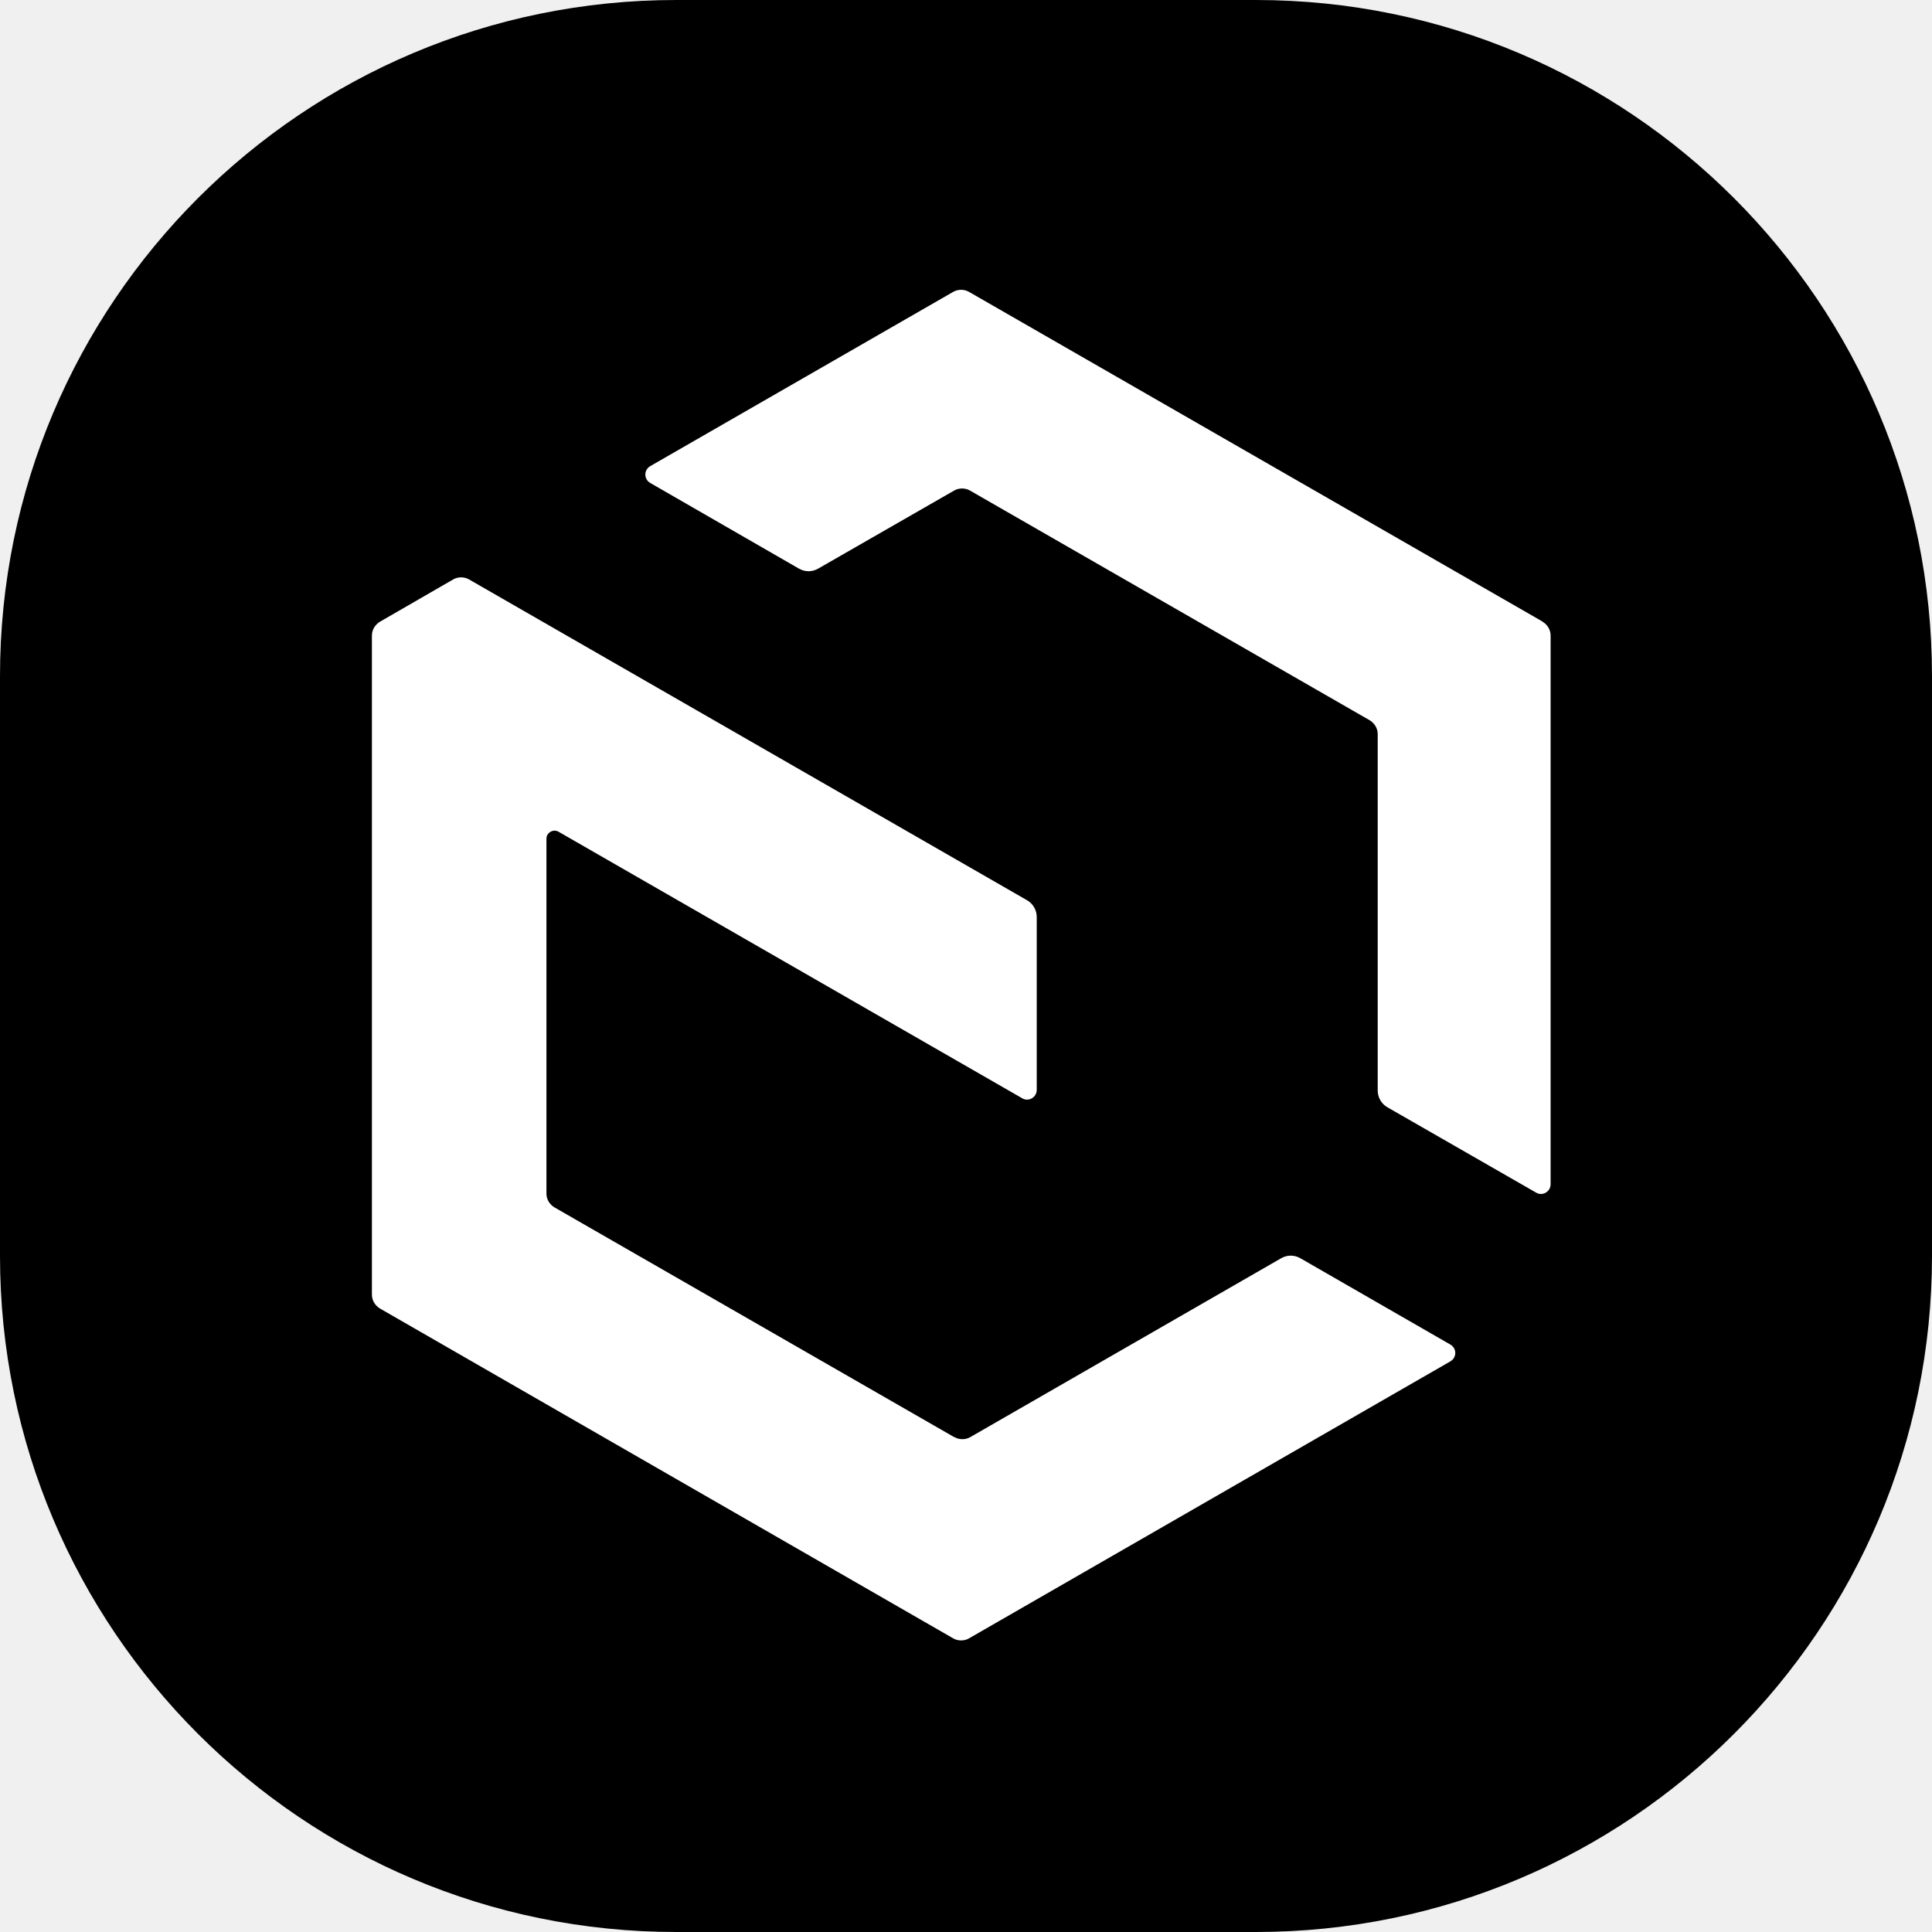
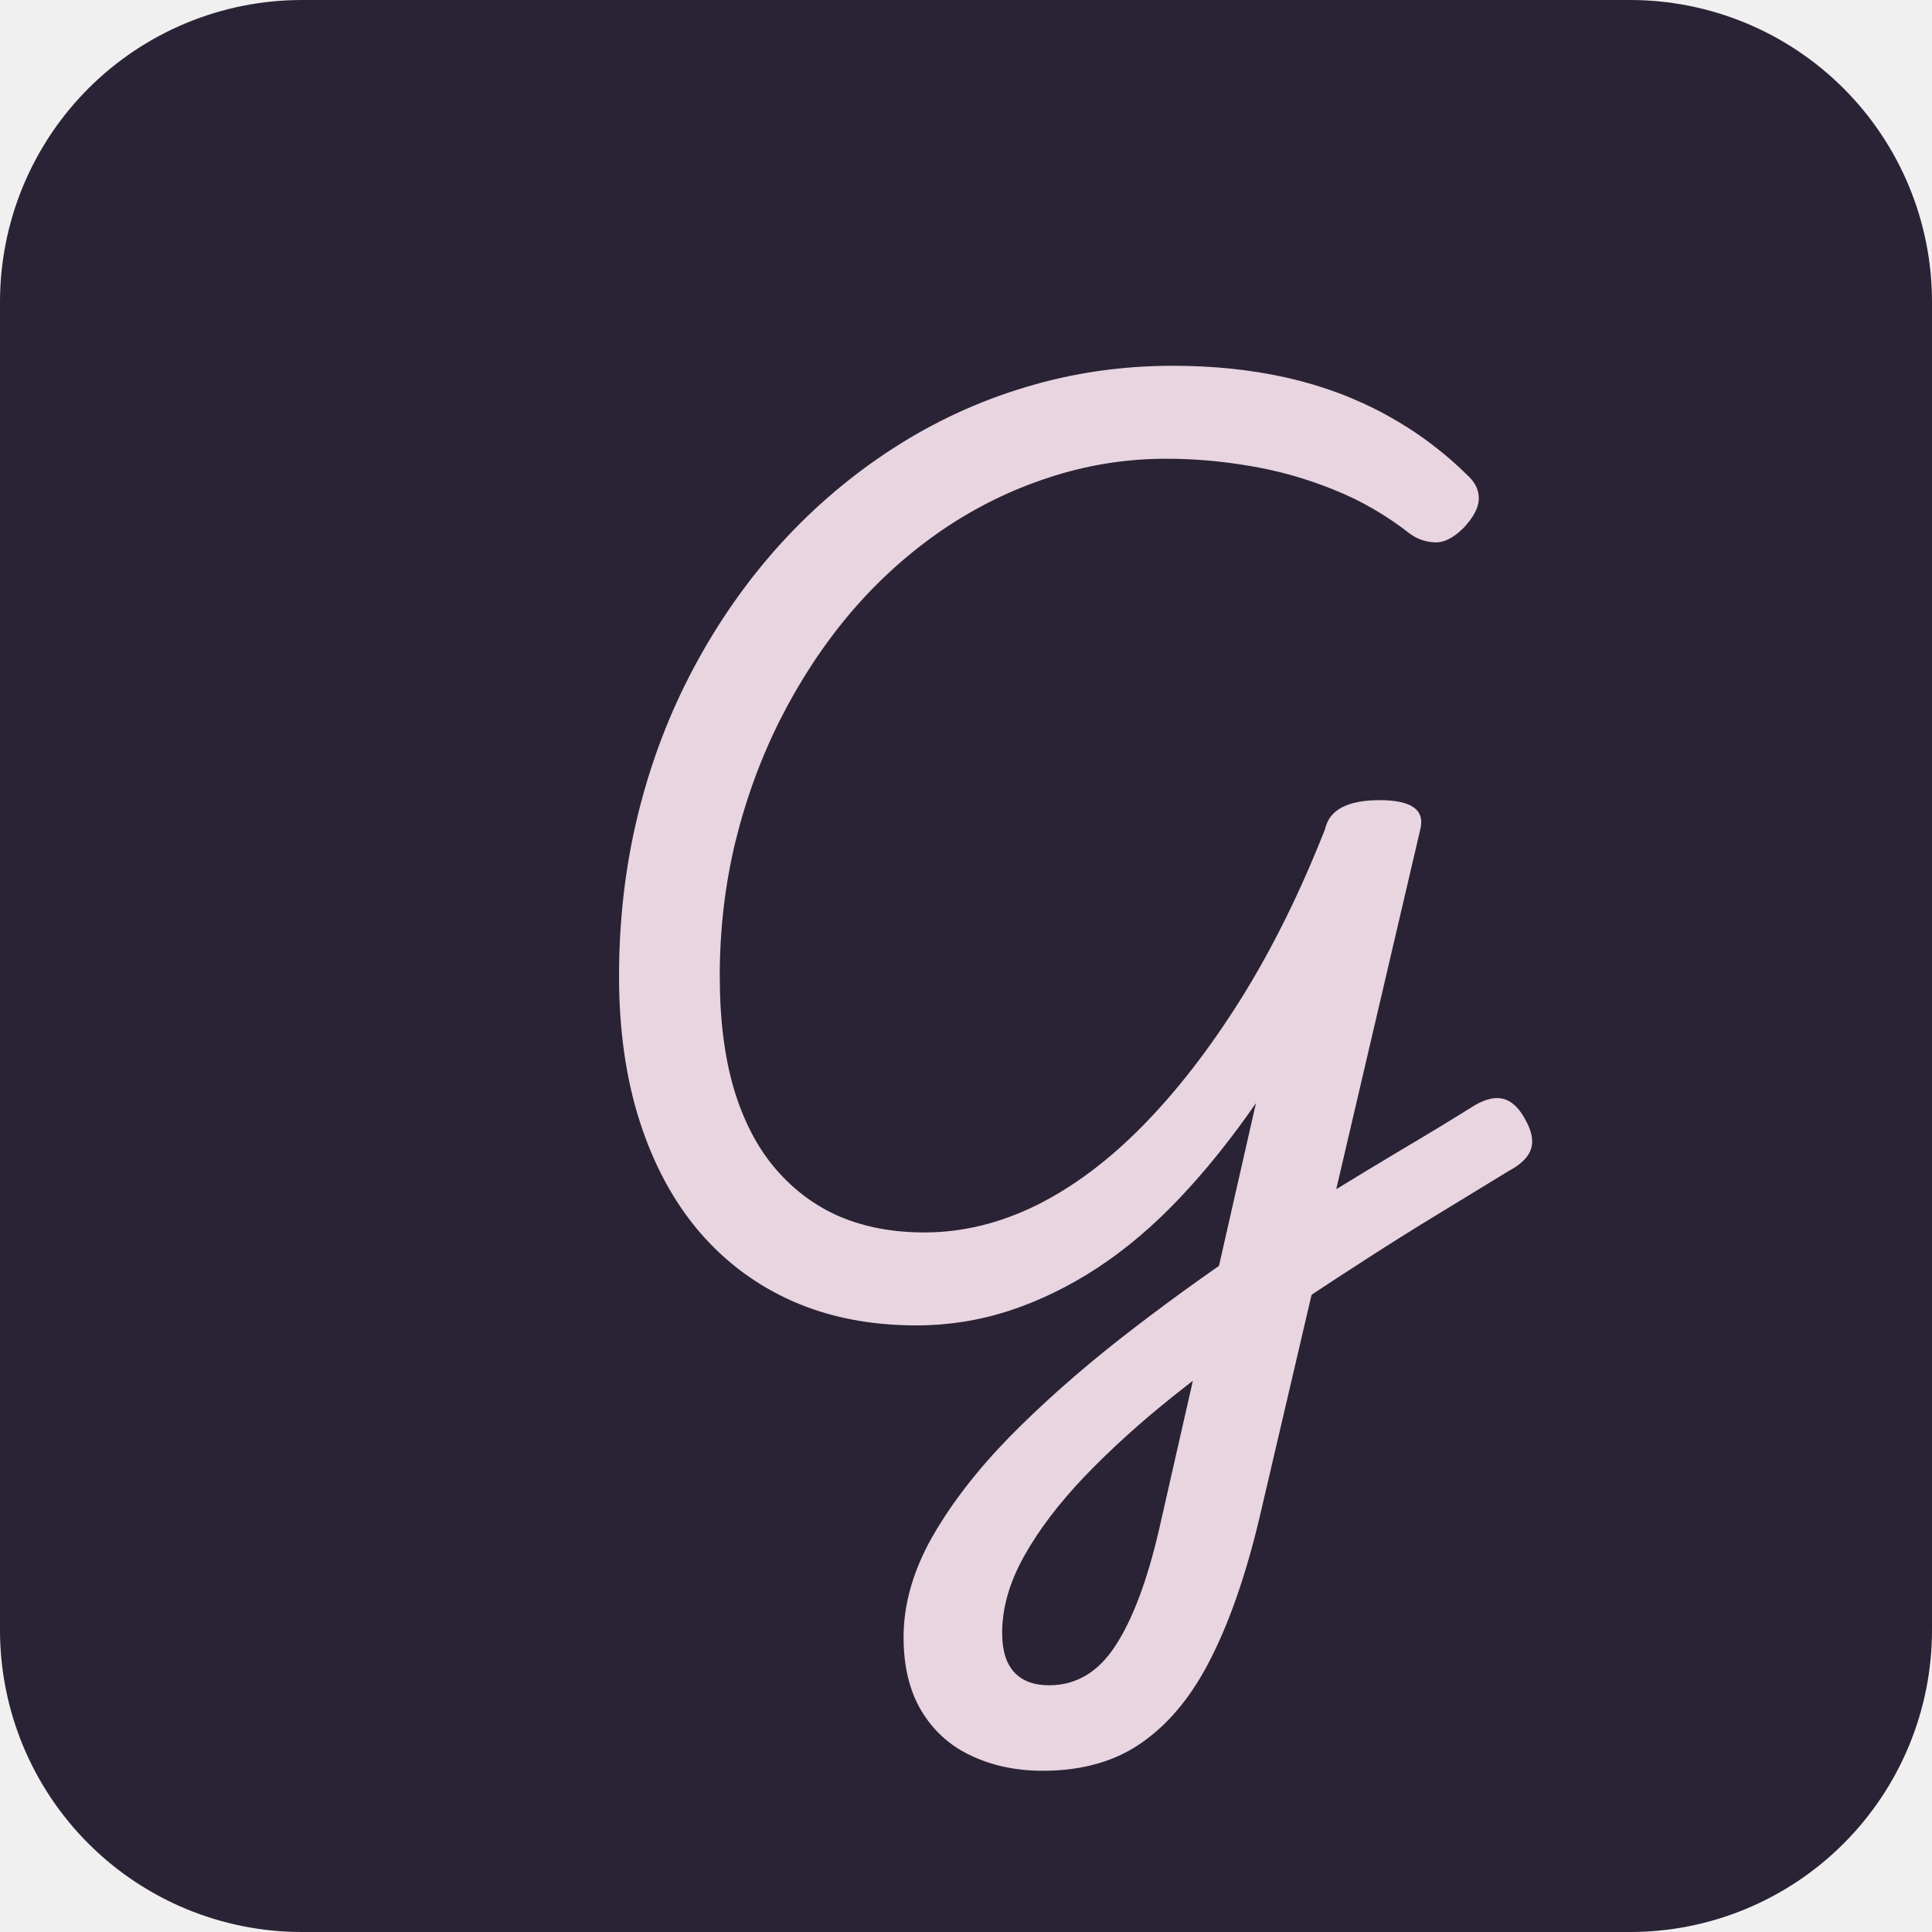
- <svg xmlns="http://www.w3.org/2000/svg" version="1.1" width="1000" height="1000">
-   <style>
-     #light-icon {
-       display: inline;
-     }
-     #dark-icon {
-       display: none;
-     }
- 
-     @media (prefers-color-scheme: dark) {
-       #light-icon {
-         display: none;
-       }
-       #dark-icon {
-         display: inline;
-       }
-     }
-   </style>
-   <g id="light-icon">
-     <svg version="1.1" width="1000" height="1000">
-       <g clip-path="url(#SvgjsClipPath1059)">
-         <rect width="1000" height="1000" fill="#000000" />
-         <g transform="matrix(5,0,0,5,192.5,150)">
-           <svg version="1.1" width="123" height="140">
-             <svg width="123" height="140" viewBox="0 0 123 140" fill="none">
-               <path d="M60.257 118.758L18.904 94.992C18.402 94.692 18.067 94.158 18.067 93.558V56.825C18.067 56.192 18.77 55.792 19.305 56.092L67.316 83.692C67.986 84.092 68.822 83.592 68.822 82.825V64.925C68.822 64.225 68.454 63.558 67.818 63.192L10.071 29.992C9.569 29.692 8.9 29.692 8.398 29.992L0.836 34.358C0.335 34.658 0 35.192 0 35.792V104.025C0 104.625 0.335 105.158 0.836 105.458L60.157 139.592C60.658 139.892 61.328 139.892 61.829 139.592L111.647 110.925C112.317 110.525 112.317 109.592 111.647 109.192L96.123 100.258C95.487 99.892 94.751 99.892 94.116 100.258L61.963 118.758C61.461 119.058 60.792 119.058 60.29 118.758H60.257Z" fill="white" />
-               <path d="M121.149 34.325L61.829 0.225C61.328 -0.075 60.658 -0.075 60.157 0.225L28.807 18.258C28.138 18.658 28.138 19.592 28.807 19.992L44.197 28.858C44.833 29.225 45.569 29.225 46.205 28.858L60.257 20.792C60.759 20.492 61.428 20.492 61.93 20.792L103.283 44.558C103.785 44.858 104.12 45.392 104.12 45.992V82.892C104.12 83.592 104.488 84.258 105.123 84.625L120.514 93.458C121.183 93.858 122.019 93.358 122.019 92.592V35.792C122.019 35.192 121.685 34.658 121.183 34.358L121.149 34.325Z" fill="white" />
-             </svg>
-           </svg>
-         </g>
-       </g>
-       <defs>
-         <clipPath id="SvgjsClipPath1059">
-           <rect width="1000" height="1000" x="0" y="0" rx="350" ry="350" />
-         </clipPath>
-       </defs>
-     </svg>
-   </g>
-   <g id="dark-icon">
-     <svg version="1.1" width="1000" height="1000">
-       <g clip-path="url(#SvgjsClipPath1060)">
-         <rect width="1000" height="1000" fill="#000000" />
-         <g transform="matrix(5,0,0,5,192.5,150)">
-           <svg version="1.1" width="123" height="140">
-             <svg width="123" height="140" viewBox="0 0 123 140" fill="none">
-               <path d="M60.257 118.758L18.904 94.992C18.402 94.692 18.067 94.158 18.067 93.558V56.825C18.067 56.192 18.77 55.792 19.305 56.092L67.316 83.692C67.986 84.092 68.822 83.592 68.822 82.825V64.925C68.822 64.225 68.454 63.558 67.818 63.192L10.071 29.992C9.569 29.692 8.9 29.692 8.398 29.992L0.836 34.358C0.335 34.658 0 35.192 0 35.792V104.025C0 104.625 0.335 105.158 0.836 105.458L60.157 139.592C60.658 139.892 61.328 139.892 61.829 139.592L111.647 110.925C112.317 110.525 112.317 109.592 111.647 109.192L96.123 100.258C95.487 99.892 94.751 99.892 94.116 100.258L61.963 118.758C61.461 119.058 60.792 119.058 60.29 118.758H60.257Z" fill="white" />
-               <path d="M121.149 34.325L61.829 0.225C61.328 -0.075 60.658 -0.075 60.157 0.225L28.807 18.258C28.138 18.658 28.138 19.592 28.807 19.992L44.197 28.858C44.833 29.225 45.569 29.225 46.205 28.858L60.257 20.792C60.759 20.492 61.428 20.492 61.93 20.792L103.283 44.558C103.785 44.858 104.12 45.392 104.12 45.992V82.892C104.12 83.592 104.488 84.258 105.123 84.625L120.514 93.458C121.183 93.858 122.019 93.358 122.019 92.592V35.792C122.019 35.192 121.685 34.658 121.183 34.358L121.149 34.325Z" fill="white" />
-             </svg>
-           </svg>
-         </g>
-       </g>
-       <defs>
-         <clipPath id="SvgjsClipPath1060">
-           <rect width="1000" height="1000" x="0" y="0" rx="350" ry="350" />
-         </clipPath>
-       </defs>
-     </svg>
+ <svg xmlns="http://www.w3.org/2000/svg" width="512" height="512">
+   <clipPath id="cl_3">
+     <rect width="512" height="512" rx="80" ry="80" />
+   </clipPath>
+   <g clip-path="url(#cl_3)">
+     <path fill="#2A2335" d="M0 432L0 80Q0 78.036 0.096 76.075Q0.193 74.113 0.385 72.159Q0.578 70.204 0.866 68.262Q1.154 66.319 1.537 64.393Q1.92 62.467 2.397 60.562Q2.875 58.657 3.445 56.777Q4.015 54.898 4.676 53.049Q5.338 51.2 6.09 49.385Q6.841 47.571 7.681 45.796Q8.521 44.02 9.446 42.288Q10.372 40.556 11.382 38.872Q12.391 37.187 13.482 35.554Q14.574 33.921 15.743 32.344Q16.913 30.767 18.159 29.249Q19.405 27.73 20.724 26.275Q22.043 24.82 23.431 23.431Q24.82 22.043 26.275 20.724Q27.73 19.405 29.249 18.159Q30.767 16.913 32.344 15.743Q33.921 14.574 35.554 13.482Q37.187 12.391 38.872 11.382Q40.556 10.372 42.288 9.446Q44.02 8.521 45.796 7.681Q47.571 6.841 49.385 6.09Q51.2 5.338 53.049 4.676Q54.898 4.015 56.777 3.445Q58.657 2.875 60.562 2.397Q62.467 1.92 64.393 1.537Q66.319 1.154 68.262 0.866Q70.204 0.578 72.159 0.385Q74.113 0.193 76.075 0.096Q78.036 0 80 0L432 0Q433.964 0 435.925 0.096Q437.887 0.193 439.841 0.385Q441.796 0.578 443.738 0.866Q445.681 1.154 447.607 1.537Q449.533 1.92 451.438 2.397Q453.343 2.875 455.223 3.445Q457.102 4.015 458.951 4.676Q460.8 5.338 462.615 6.09Q464.429 6.841 466.204 7.681Q467.98 8.521 469.712 9.446Q471.444 10.372 473.128 11.382Q474.813 12.391 476.446 13.482Q478.078 14.574 479.656 15.743Q481.233 16.913 482.751 18.159Q484.27 19.405 485.725 20.724Q487.18 22.043 488.568 23.431Q489.957 24.82 491.276 26.275Q492.595 27.73 493.841 29.249Q495.087 30.767 496.257 32.344Q497.426 33.921 498.517 35.554Q499.609 37.187 500.618 38.872Q501.628 40.556 502.554 42.288Q503.479 44.02 504.319 45.796Q505.159 47.571 505.91 49.385Q506.662 51.2 507.323 53.049Q507.985 54.898 508.555 56.777Q509.125 58.657 509.602 60.562Q510.08 62.467 510.463 64.393Q510.846 66.319 511.134 68.262Q511.422 70.204 511.615 72.159Q511.807 74.113 511.904 76.075Q512 78.036 512 80L512 432Q512 433.964 511.904 435.925Q511.807 437.887 511.615 439.841Q511.422 441.796 511.134 443.738Q510.846 445.681 510.463 447.607Q510.08 449.533 509.602 451.438Q509.125 453.343 508.555 455.223Q507.985 457.102 507.323 458.951Q506.662 460.8 505.91 462.615Q505.159 464.429 504.319 466.204Q503.479 467.98 502.554 469.712Q501.628 471.444 500.618 473.128Q499.609 474.813 498.517 476.446Q497.426 478.078 496.257 479.656Q495.087 481.233 493.841 482.751Q492.595 484.27 491.276 485.725Q489.957 487.18 488.568 488.568Q487.18 489.957 485.725 491.276Q484.27 492.595 482.751 493.841Q481.233 495.087 479.656 496.257Q478.078 497.426 476.446 498.517Q474.813 499.609 473.128 500.618Q471.444 501.628 469.712 502.554Q467.98 503.479 466.204 504.319Q464.429 505.159 462.615 505.91Q460.8 506.662 458.951 507.323Q457.102 507.985 455.223 508.555Q453.343 509.125 451.438 509.602Q449.533 510.08 447.607 510.463Q445.681 510.846 443.738 511.134Q441.796 511.422 439.841 511.615Q437.887 511.807 435.925 511.904Q433.964 512 432 512L80 512Q78.036 512 76.075 511.904Q74.113 511.807 72.159 511.615Q70.204 511.422 68.262 511.134Q66.319 510.846 64.393 510.463Q62.467 510.08 60.562 509.602Q58.657 509.125 56.777 508.555Q54.898 507.985 53.049 507.323Q51.2 506.662 49.385 505.91Q47.571 505.159 45.796 504.319Q44.02 503.479 42.288 502.554Q40.556 501.628 38.872 500.618Q37.187 499.609 35.554 498.517Q33.921 497.426 32.344 496.257Q30.767 495.087 29.249 493.841Q27.73 492.595 26.275 491.276Q24.82 489.957 23.431 488.568Q22.043 487.18 20.724 485.725Q19.405 484.27 18.159 482.751Q16.913 481.233 15.743 479.656Q14.574 478.078 13.482 476.446Q12.391 474.813 11.382 473.128Q10.372 471.444 9.446 469.712Q8.521 467.98 7.681 466.204Q6.841 464.429 6.09 462.615Q5.338 460.8 4.676 458.951Q4.015 457.102 3.445 455.223Q2.875 453.343 2.397 451.438Q1.92 449.533 1.537 447.607Q1.154 445.681 0.866 443.738Q0.578 441.796 0.385 439.841Q0.193 437.887 0.096 435.925Q0 433.964 0 432Z" />
+     <path fill="#E8D5E0" transform="translate(138.845 355)" d="M137.495 114.272Q127.017 114.272 118.591 110.308Q110.166 106.414 105.352 98.413Q100.608 90.483 100.608 78.872Q100.608 65.845 108.113 52.463Q115.688 39.153 128.574 25.913Q141.531 12.744 157.744 0Q174.028 -12.744 191.658 -24.639Q202.419 -31.931 212.969 -38.445Q223.589 -44.958 233.572 -50.906Q243.625 -56.853 251.98 -62.092Q256.37 -64.641 259.556 -63.792Q262.742 -62.942 265.078 -58.835Q267.981 -53.95 266.919 -50.623Q265.928 -47.295 260.972 -44.675Q251.98 -39.153 241.714 -32.922Q231.448 -26.692 220.686 -19.683Q209.924 -12.744 199.233 -5.522Q185.002 4.673 171.975 15.081Q158.948 25.488 148.611 36.25Q138.345 47.012 132.539 57.419Q126.733 67.827 126.733 77.739Q126.733 84.678 129.919 88.147Q133.105 91.616 139.194 91.616Q149.956 91.616 156.753 81.138Q163.55 70.73 168.223 50.764L193.994 -62.659Q184.153 -48.428 173.674 -37.383Q163.267 -26.409 151.938 -18.975Q140.681 -11.611 128.645 -7.646Q116.609 -3.752 104.077 -3.752Q85.811 -3.752 71.296 -10.125Q56.853 -16.497 46.516 -28.533Q36.25 -40.569 30.728 -57.703Q25.205 -74.836 25.205 -96.289Q25.205 -118.875 30.303 -139.478Q35.4 -160.081 45.1 -178.206Q54.8 -196.331 68.11 -210.986Q81.492 -225.642 97.847 -236.191Q114.272 -246.812 132.964 -252.405Q151.655 -258.069 171.975 -258.069Q188.188 -258.069 202.278 -254.883Q216.367 -251.697 228.545 -245.042Q240.723 -238.386 250.564 -228.545Q253.184 -225.925 253.042 -222.598Q252.9 -219.27 249.077 -215.164Q245.042 -211.128 241.431 -211.27Q237.82 -211.411 234.917 -213.464Q225.359 -220.969 214.456 -225.288Q203.552 -229.678 192.366 -231.519Q181.25 -233.43 170.205 -233.43Q154.275 -233.43 139.194 -228.474Q124.114 -223.589 110.732 -214.456Q97.422 -205.322 86.66 -192.72Q75.969 -180.117 68.11 -164.683Q60.322 -149.319 56.074 -132.043Q51.897 -114.839 51.897 -96.289Q51.897 -79.155 55.649 -66.411Q59.473 -53.667 66.694 -45.242Q73.916 -36.816 83.757 -32.568Q93.669 -28.391 106.13 -28.391Q121.211 -28.391 135.867 -35.613Q150.522 -42.905 164.116 -56.782Q177.781 -70.73 190.1 -90.413Q202.419 -110.166 212.261 -135.159Q213.181 -139.194 216.792 -141.035Q220.403 -142.947 226.775 -142.947Q239.519 -142.947 237.537 -135.159L194.915 47.295Q189.675 69.314 182.241 84.111Q174.878 98.909 164.116 106.555Q153.425 114.272 137.495 114.272Z" />
  </g>
</svg>
